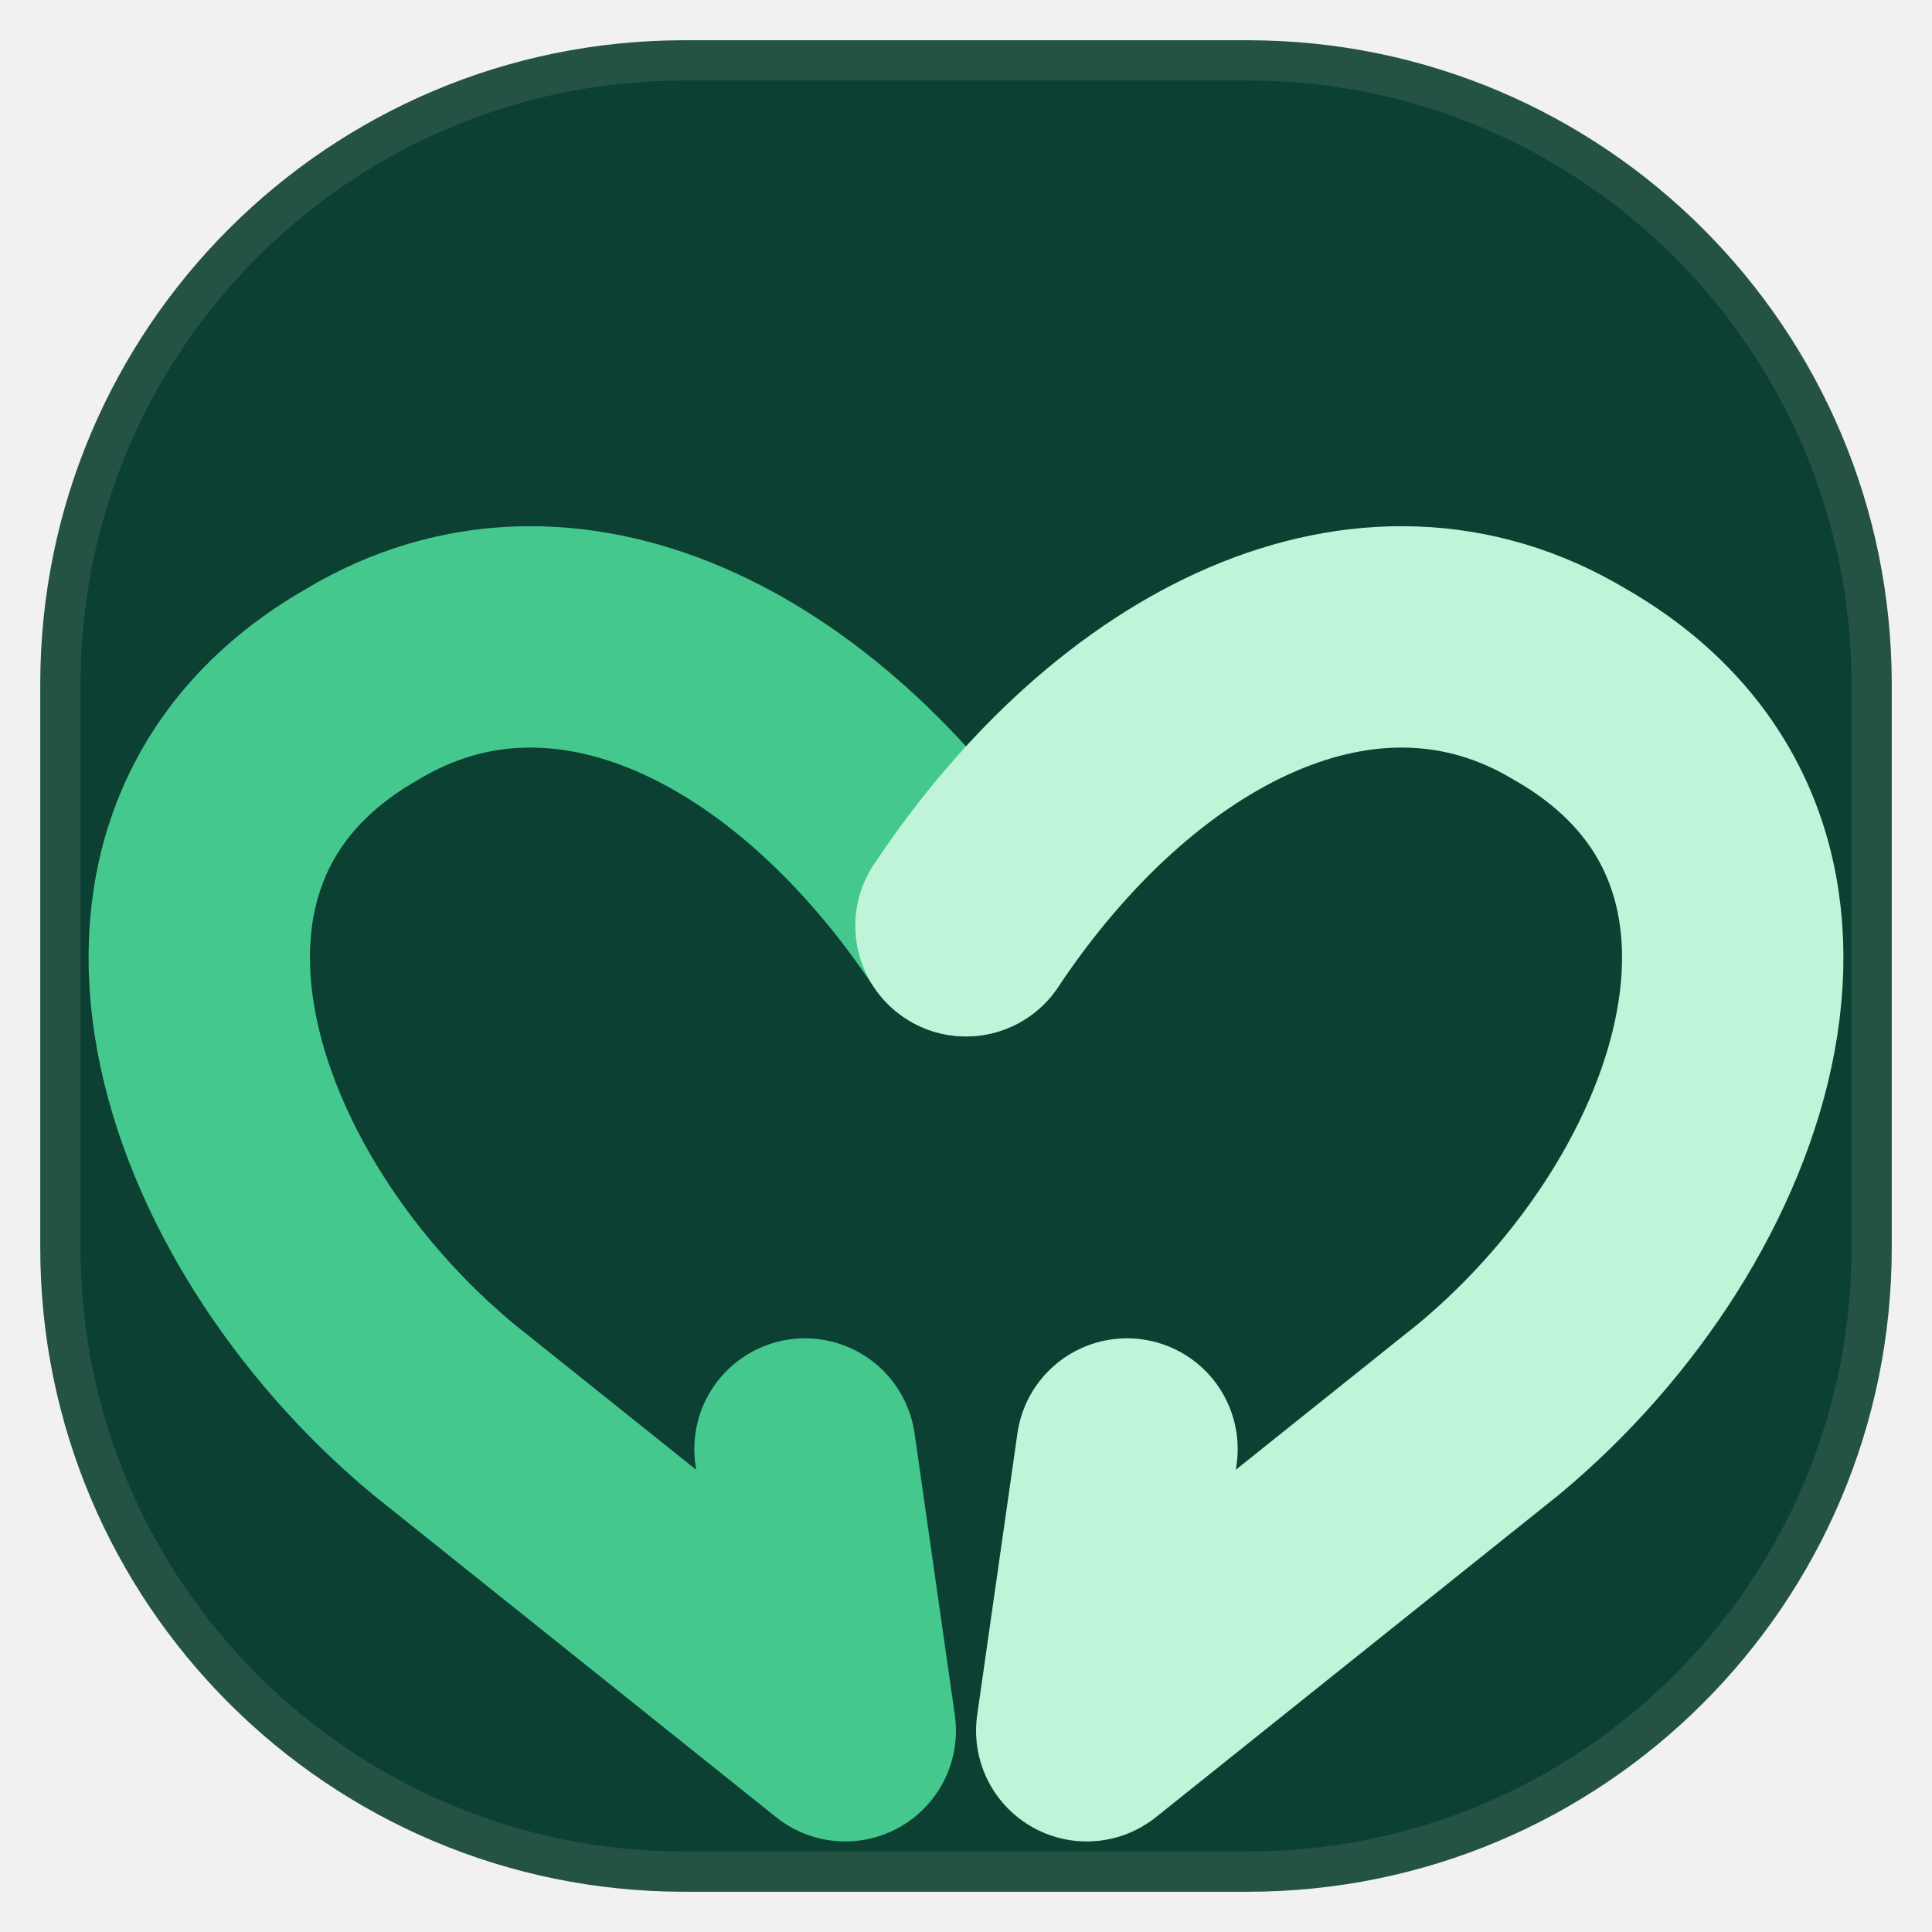
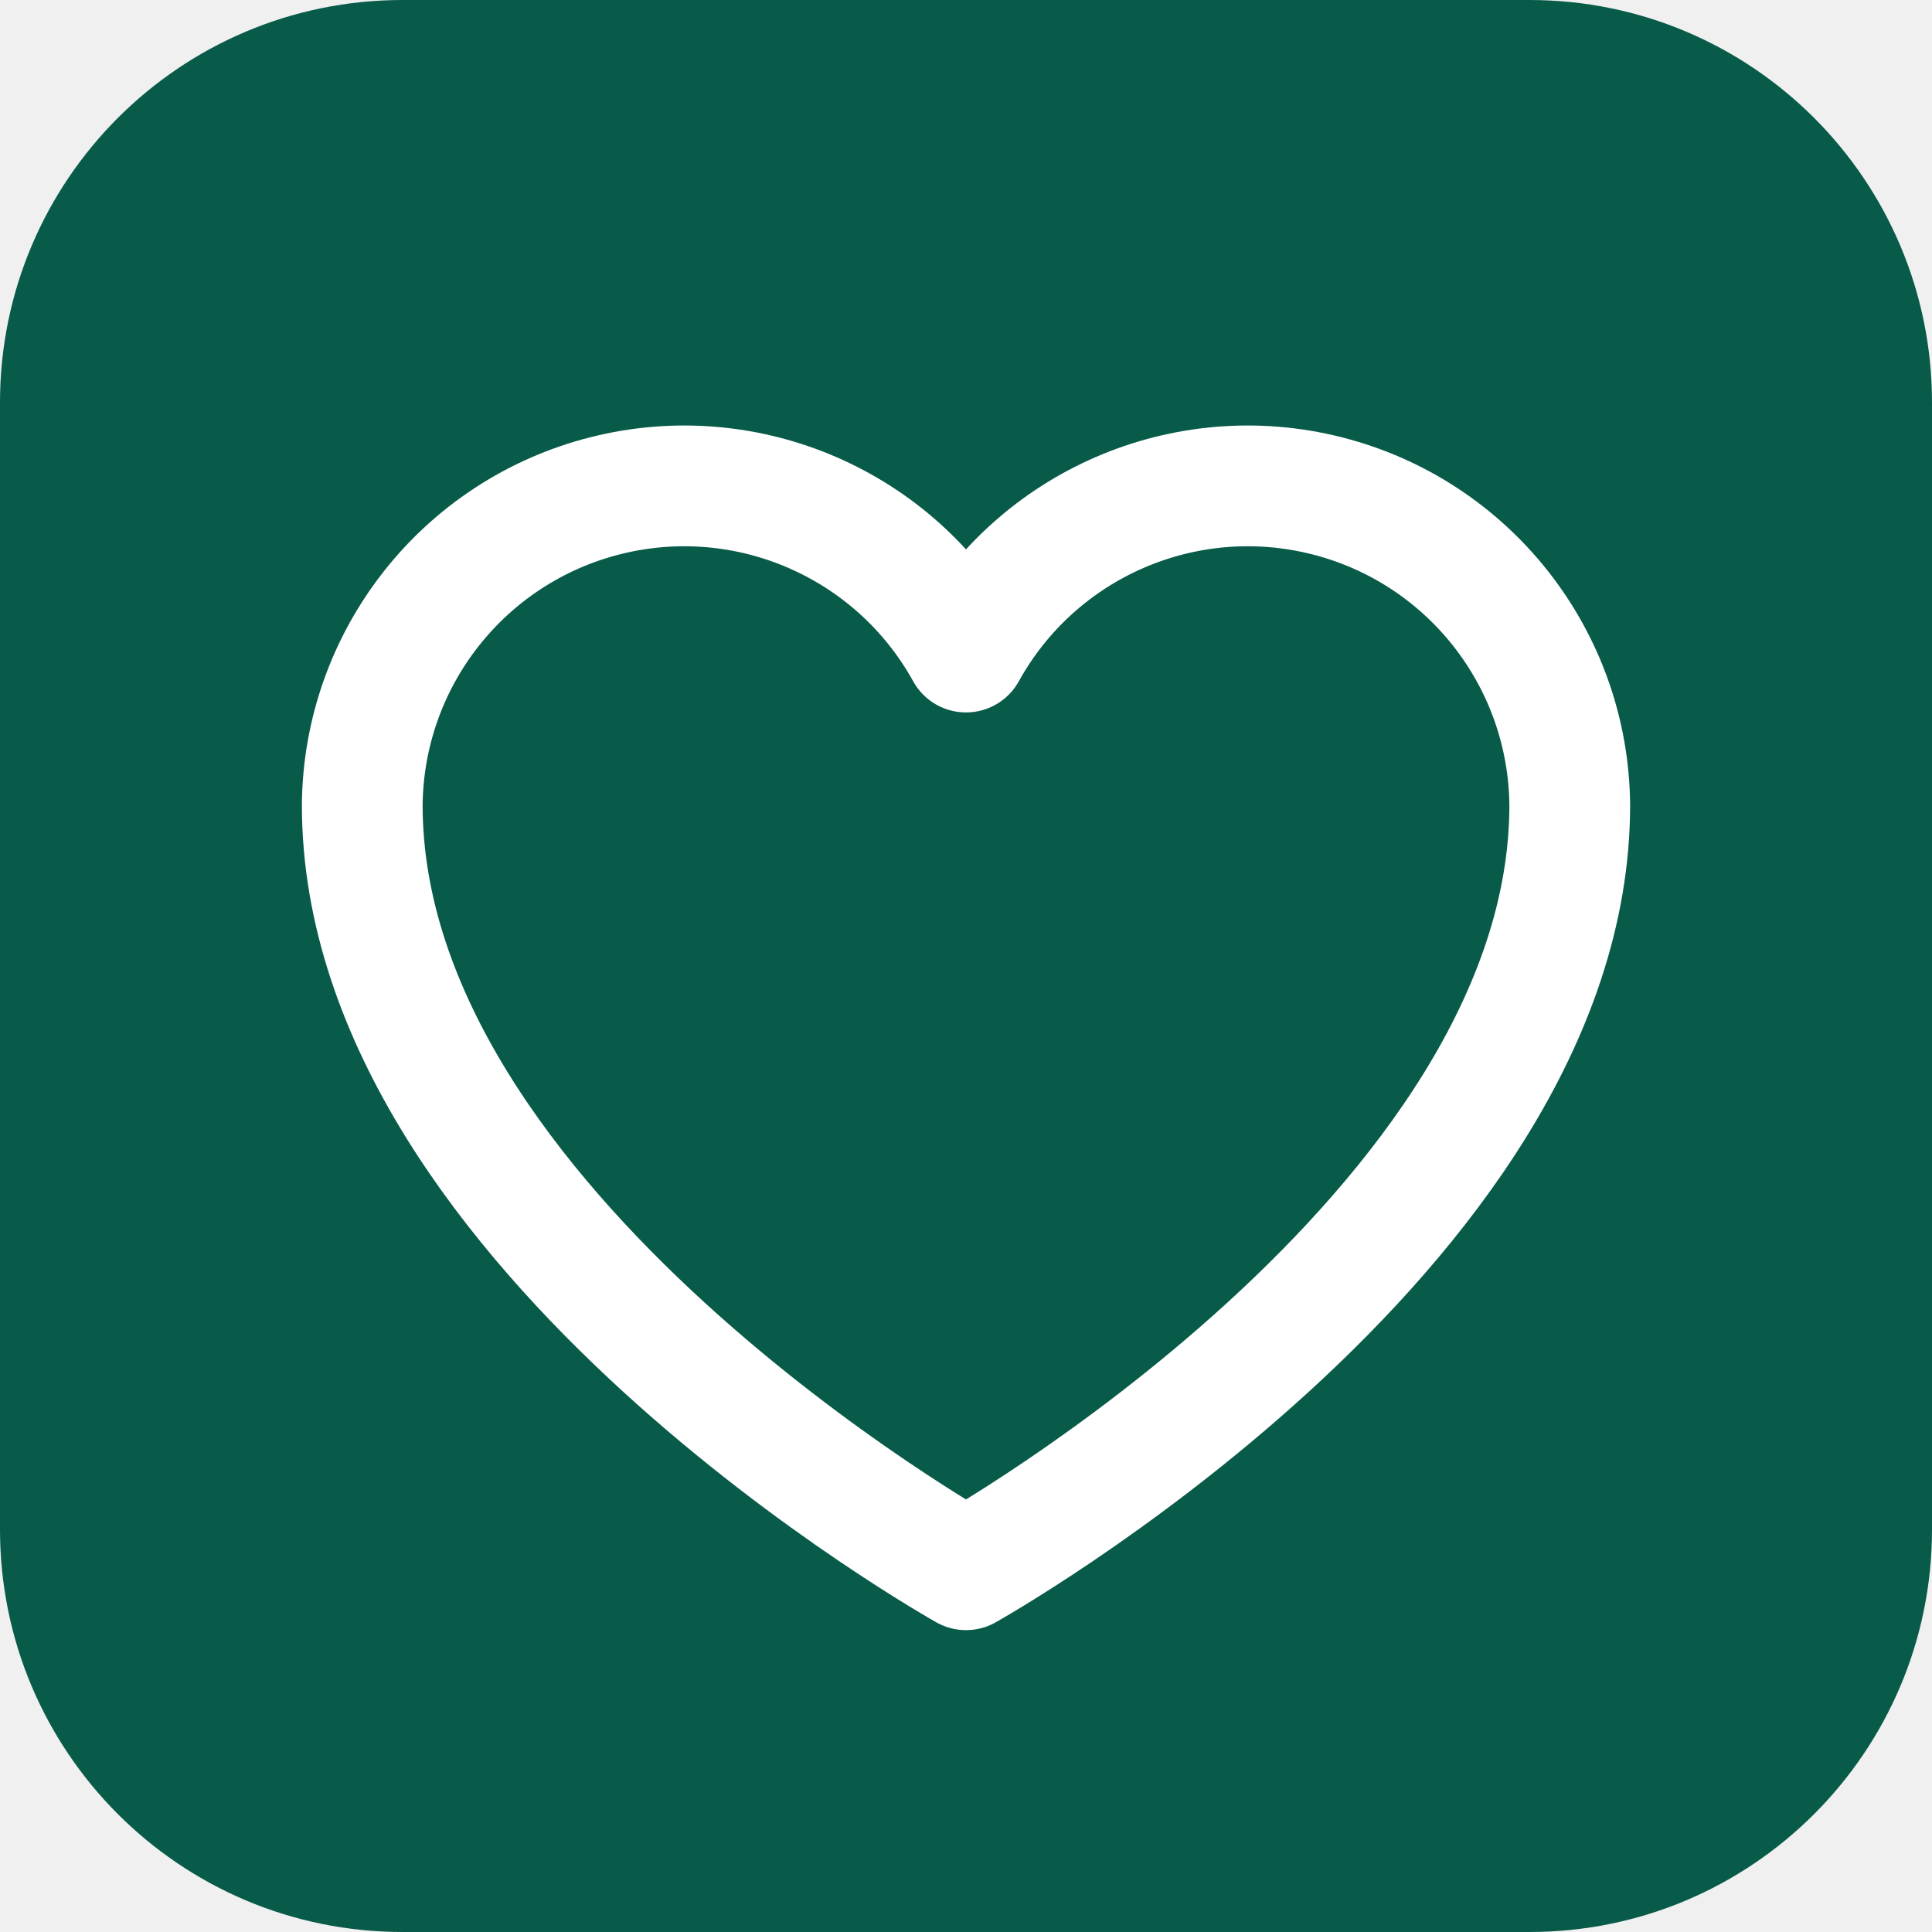
<svg xmlns="http://www.w3.org/2000/svg" viewBox="0 0 48 48" fill="none">
-   <rect x="1" y="1" width="46" height="46" rx="16" fill="#0C4032" />
-   <rect x="1" y="1" width="46" height="46" rx="16" stroke="#FFFFFF" stroke-opacity=".1" stroke-width="2" />
-   <path d="M24 23C20 17 14 14 9 17 2 21 5 30 11 35l10 8-1-7" stroke="#45C88E" stroke-width="5.5" stroke-linecap="round" stroke-linejoin="round" />
-   <path d="M24 23c4-6 10-9 15-6 7 4 4 13-2 18l-10 8 1-7" stroke="#BFF4D9" stroke-width="5.5" stroke-linecap="round" stroke-linejoin="round" />
+   <rect width="48" height="48" rx="10" fill="#075B48" />
+   <path d="M24 39s-15-8.4-15-19a8 8 0 0 1 15-3.8A8 8 0 0 1 39 20c0 10.6-15 19-15 19Z" stroke="#FFFFFF" stroke-width="3" stroke-linecap="round" stroke-linejoin="round" />
</svg>
